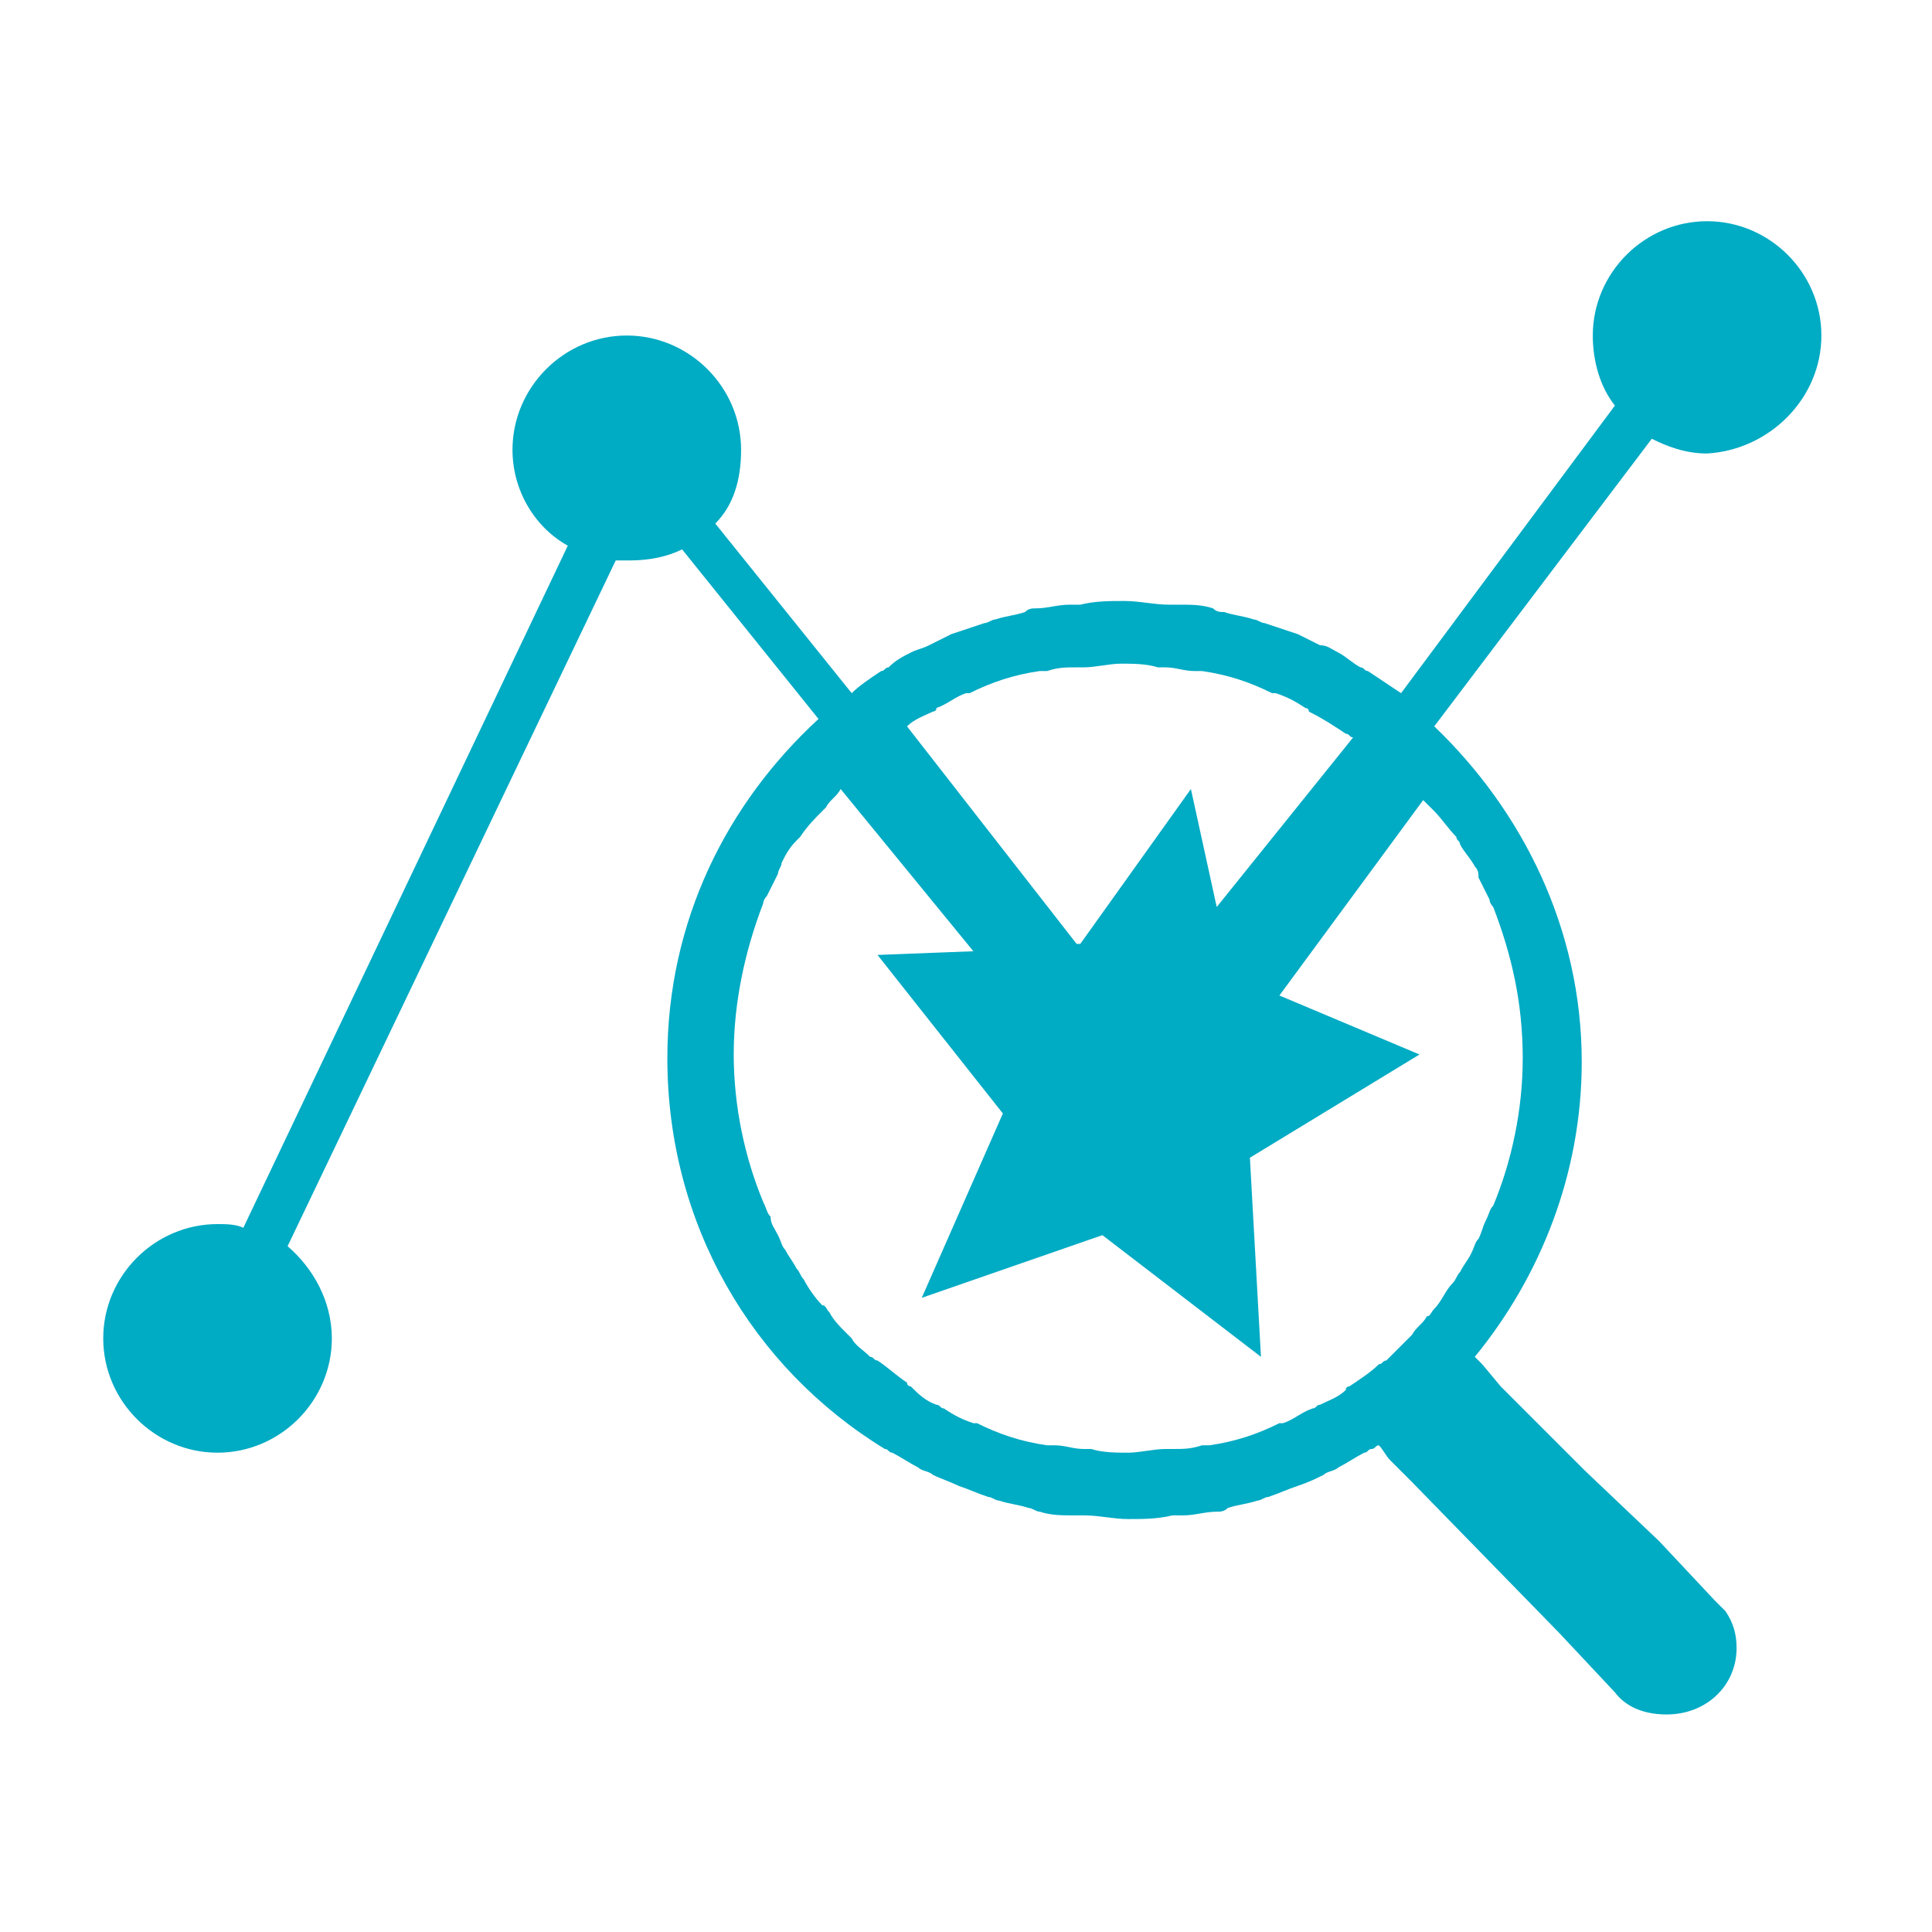
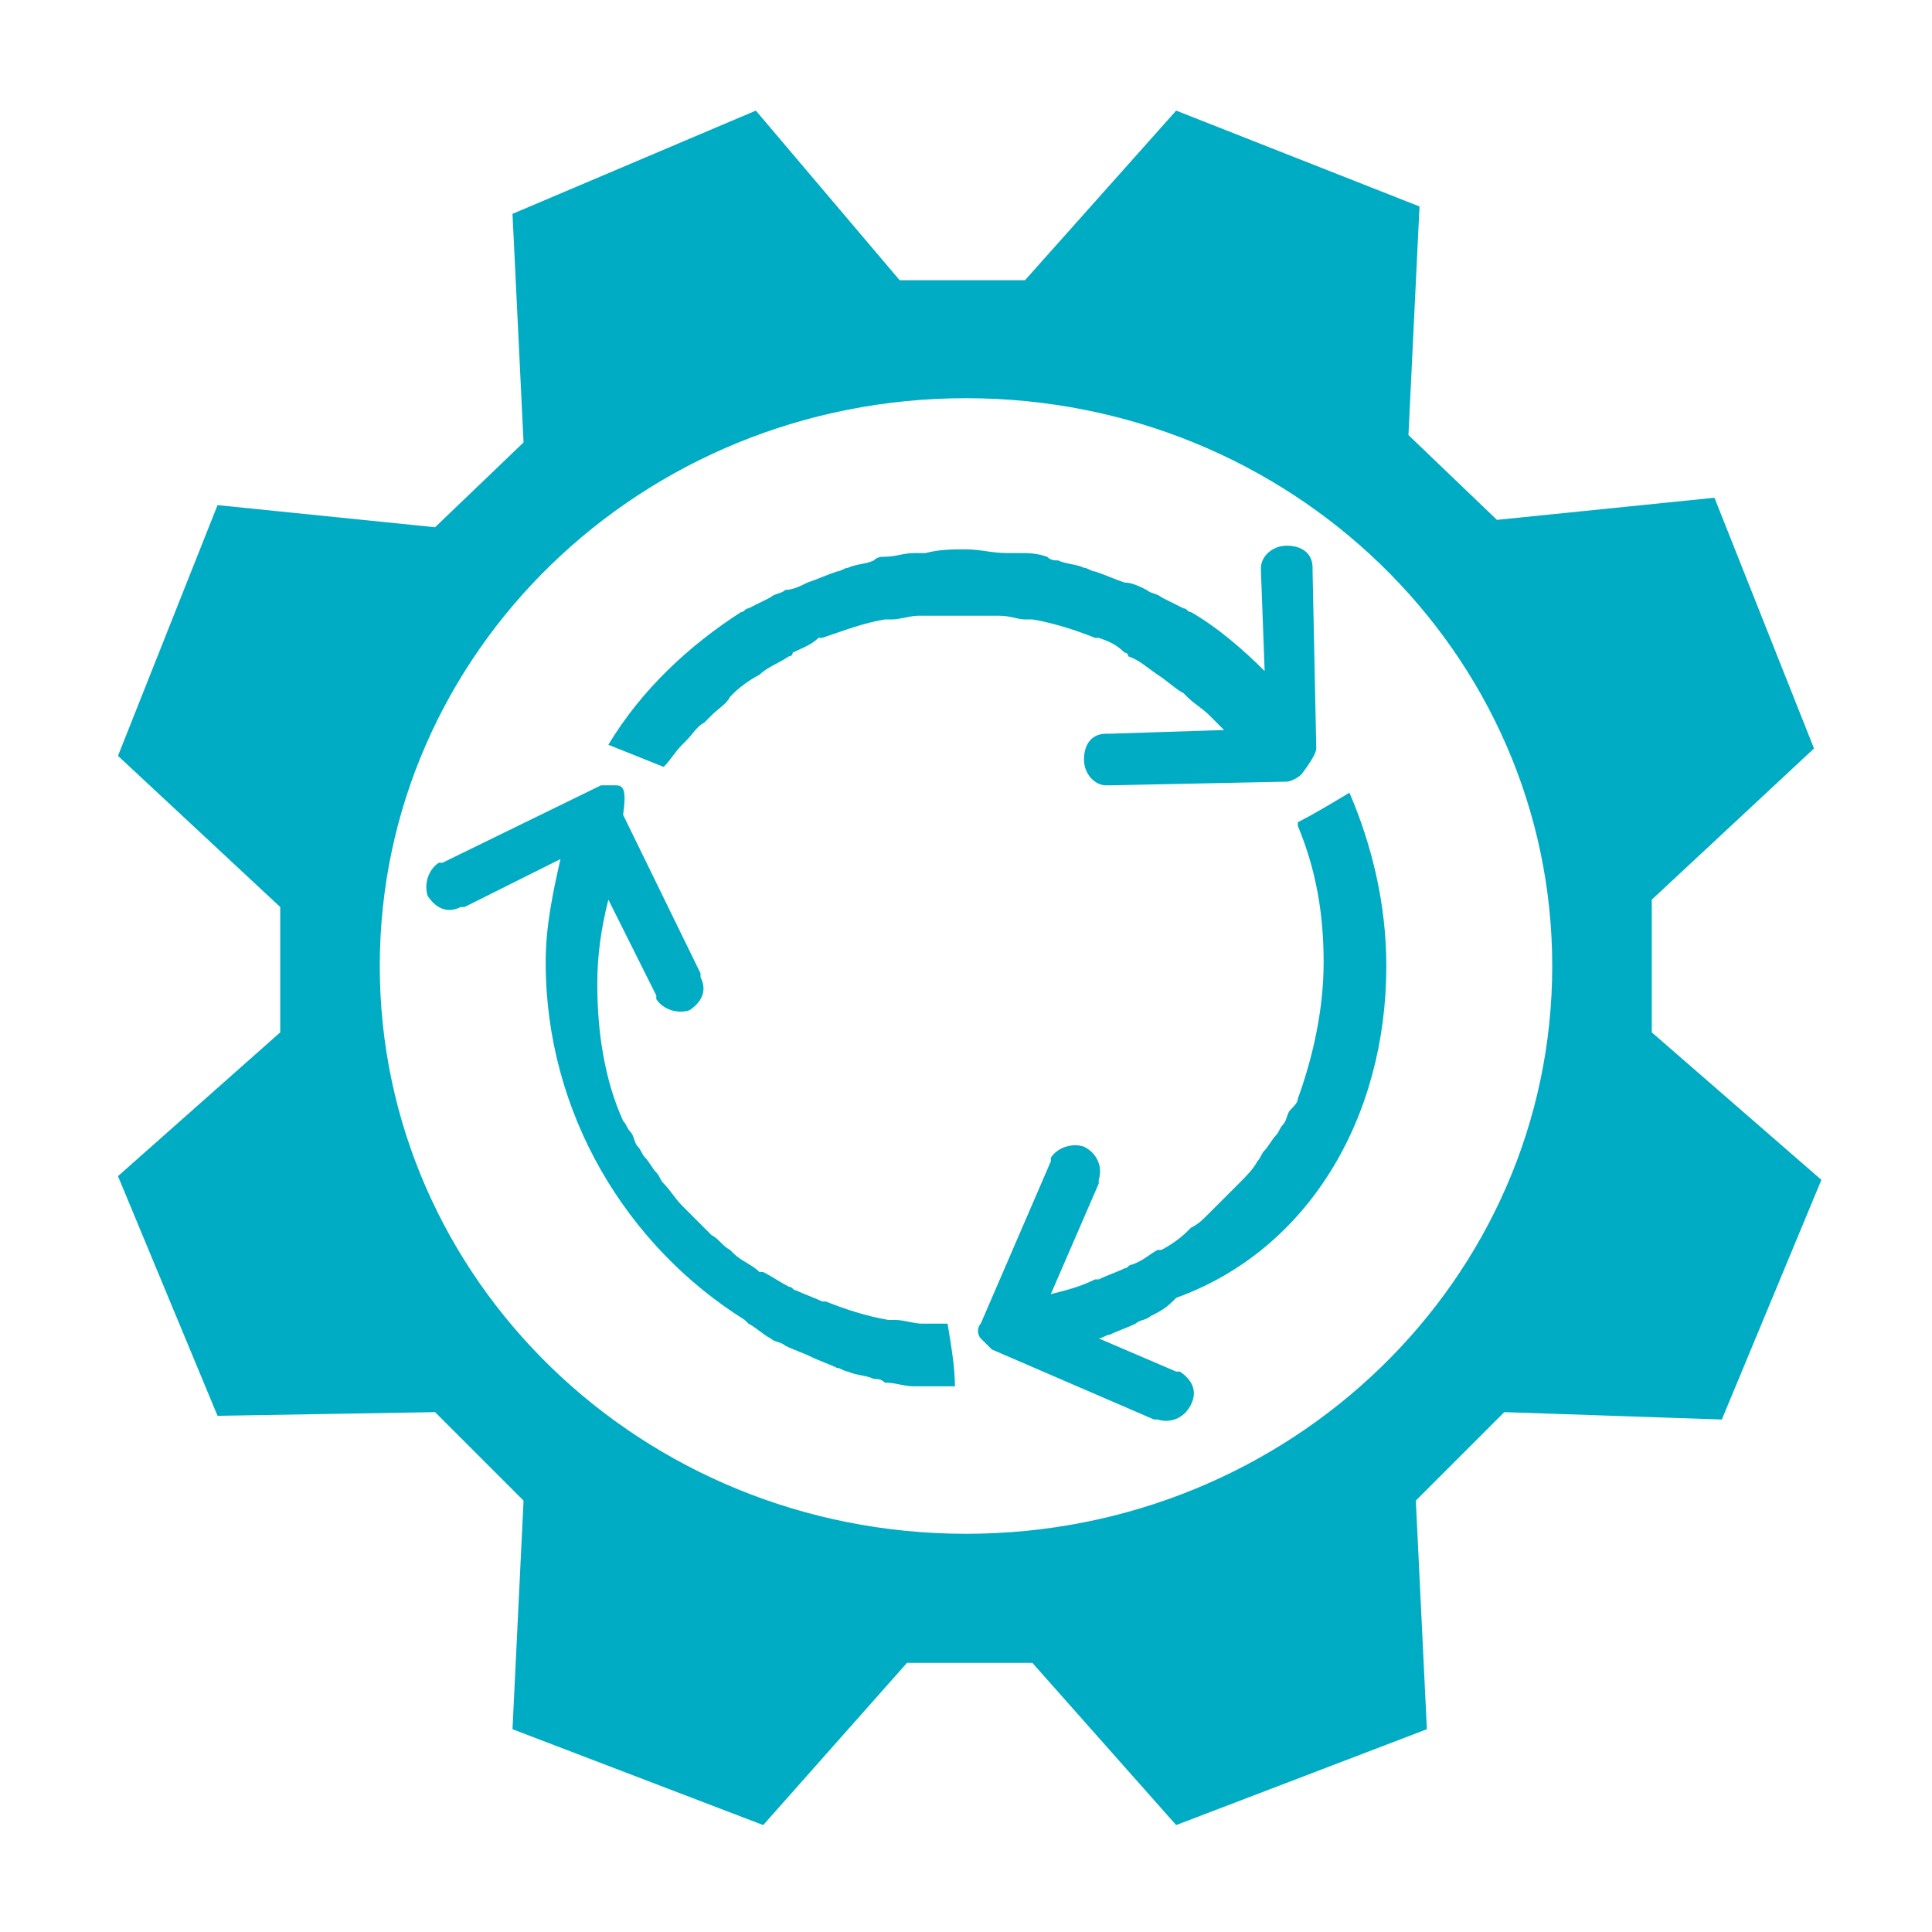
<svg xmlns="http://www.w3.org/2000/svg" version="1.1" id="Ebene_1" x="0px" y="0px" viewBox="0 0 52.4 52.4" style="enable-background:new 0 0 52.4 52.4;" xml:space="preserve">
  <style type="text/css">
- 	.st0{clip-path:url(#SVGID_00000027586204483407899650000010377108771138387623_);fill:#00ABC4;}
+ 	.st0{clip-path:url(#SVGID_00000016062402855807965200000001665156865920341923_);fill:#00ABC4;}
</style>
  <g>
    <defs>
-       <rect id="SVGID_1_" x="2.7" y="6" width="46.7" height="40.4" />
+       <rect id="SVGID_1_" x="3.2" y="3" width="46" height="46.4" />
    </defs>
-     <path style="clip-path:url(#SVGID_00000071518685702418203980000014386106727137874334_);fill:#00ABC4;" d="M36.5,19.9   c0.1,0,0.1,0.1,0.2,0.1L33,24.6l-0.7-3.2l-3,4.2l-0.1,0l-4.6-5.9c0.2-0.2,0.5-0.3,0.7-0.4c0,0,0.1,0,0.1-0.1   c0.3-0.1,0.5-0.3,0.8-0.4c0,0,0.1,0,0.1,0c0.6-0.3,1.2-0.5,1.9-0.6c0.1,0,0.1,0,0.2,0c0.3-0.1,0.5-0.1,0.8-0.1c0.1,0,0.1,0,0.2,0   c0.3,0,0.7-0.1,1-0.1c0.3,0,0.7,0,1,0.1c0.1,0,0.1,0,0.2,0c0.3,0,0.5,0.1,0.8,0.1c0.1,0,0.1,0,0.2,0c0.7,0.1,1.3,0.3,1.9,0.6   c0,0,0.1,0,0.1,0c0.3,0.1,0.5,0.2,0.8,0.4c0,0,0.1,0,0.1,0.1C35.9,19.5,36.2,19.7,36.5,19.9C36.5,19.9,36.5,19.9,36.5,19.9    M21.7,22.7c0.2-0.3,0.4-0.5,0.6-0.7c0,0,0.1-0.1,0.1-0.1c0.1-0.2,0.3-0.3,0.4-0.5l3.6,4.4l-2.6,0.1l3.4,4.3l-2.2,5l4.9-1.7   l4.3,3.3l-0.3-5.4l4.6-2.8l-3.8-1.6l3.9-5.3c0.1,0.1,0.1,0.1,0.2,0.2c0,0,0.1,0.1,0.1,0.1c0.2,0.2,0.4,0.5,0.6,0.7   c0,0.1,0.1,0.1,0.1,0.2c0.1,0.2,0.3,0.4,0.4,0.6c0.1,0.1,0.1,0.2,0.1,0.3c0.1,0.2,0.2,0.4,0.3,0.6c0,0.1,0.1,0.2,0.1,0.2   c0.5,1.3,0.8,2.6,0.8,4.1c0,1.4-0.3,2.8-0.8,4c-0.1,0.1-0.1,0.2-0.2,0.4c-0.1,0.2-0.1,0.3-0.2,0.5c-0.1,0.1-0.1,0.2-0.2,0.4   c-0.1,0.2-0.2,0.3-0.3,0.5c-0.1,0.1-0.1,0.2-0.2,0.3c-0.2,0.2-0.3,0.5-0.5,0.7c-0.1,0.1-0.1,0.2-0.2,0.2c-0.1,0.2-0.3,0.3-0.4,0.5   c-0.1,0.1-0.2,0.2-0.2,0.2c-0.2,0.2-0.3,0.3-0.5,0.5c-0.1,0-0.1,0.1-0.2,0.1c-0.2,0.2-0.5,0.4-0.8,0.6c0,0-0.1,0-0.1,0.1   c-0.2,0.2-0.5,0.3-0.7,0.4c-0.1,0-0.1,0.1-0.2,0.1c-0.3,0.1-0.5,0.3-0.8,0.4c0,0-0.1,0-0.1,0c-0.6,0.3-1.2,0.5-1.9,0.6   c-0.1,0-0.1,0-0.2,0c-0.3,0.1-0.5,0.1-0.8,0.1c-0.1,0-0.1,0-0.2,0c-0.3,0-0.7,0.1-1,0.1c-0.3,0-0.7,0-1-0.1c-0.1,0-0.1,0-0.2,0   c-0.3,0-0.5-0.1-0.8-0.1c-0.1,0-0.1,0-0.2,0c-0.7-0.1-1.3-0.3-1.9-0.6c0,0-0.1,0-0.1,0c-0.3-0.1-0.5-0.2-0.8-0.4   c-0.1,0-0.1-0.1-0.2-0.1c-0.3-0.1-0.5-0.3-0.7-0.5c0,0-0.1,0-0.1-0.1c-0.3-0.2-0.5-0.4-0.8-0.6c-0.1,0-0.1-0.1-0.2-0.1   c-0.2-0.2-0.4-0.3-0.5-0.5c-0.1-0.1-0.2-0.2-0.2-0.2c-0.1-0.1-0.3-0.3-0.4-0.5c-0.1-0.1-0.1-0.2-0.2-0.2c-0.2-0.2-0.4-0.5-0.5-0.7   c-0.1-0.1-0.1-0.2-0.2-0.3c-0.1-0.2-0.2-0.3-0.3-0.5c-0.1-0.1-0.1-0.2-0.2-0.4c-0.1-0.2-0.2-0.3-0.2-0.5c-0.1-0.1-0.1-0.2-0.2-0.4   c-0.5-1.2-0.8-2.6-0.8-4c0-1.4,0.3-2.8,0.8-4.1c0-0.1,0.1-0.2,0.1-0.2c0.1-0.2,0.2-0.4,0.3-0.6c0-0.1,0.1-0.2,0.1-0.3   c0.1-0.2,0.2-0.4,0.4-0.6C21.6,22.8,21.6,22.8,21.7,22.7 M49.4,9.1C49.4,7.4,48,6,46.3,6c-1.7,0-3.1,1.4-3.1,3.1   c0,0.7,0.2,1.4,0.6,1.9L38,18.8c-0.3-0.2-0.6-0.4-0.9-0.6c-0.1,0-0.1-0.1-0.2-0.1c-0.2-0.1-0.4-0.3-0.6-0.4   c-0.2-0.1-0.3-0.2-0.5-0.2c-0.2-0.1-0.4-0.2-0.6-0.3c-0.3-0.1-0.6-0.2-0.9-0.3c-0.1,0-0.2-0.1-0.3-0.1c-0.3-0.1-0.5-0.1-0.8-0.2   c-0.1,0-0.2,0-0.3-0.1c-0.3-0.1-0.6-0.1-0.9-0.1c-0.1,0-0.2,0-0.3,0c-0.4,0-0.8-0.1-1.2-0.1c0,0,0,0,0,0c0,0,0,0,0,0   c-0.4,0-0.8,0-1.2,0.1c-0.1,0-0.2,0-0.3,0c-0.3,0-0.6,0.1-0.9,0.1c-0.1,0-0.2,0-0.3,0.1c-0.3,0.1-0.5,0.1-0.8,0.2   c-0.1,0-0.2,0.1-0.3,0.1c-0.3,0.1-0.6,0.2-0.9,0.3c-0.2,0.1-0.4,0.2-0.6,0.3c-0.2,0.1-0.3,0.1-0.5,0.2c-0.2,0.1-0.4,0.2-0.6,0.4   c-0.1,0-0.1,0.1-0.2,0.1c-0.3,0.2-0.6,0.4-0.8,0.6l-3.7-4.6c0.5-0.5,0.7-1.2,0.7-2c0-1.7-1.4-3.1-3.1-3.1c-1.7,0-3.1,1.4-3.1,3.1   c0,1.1,0.6,2.1,1.5,2.6L6.6,33.3c-0.2-0.1-0.5-0.1-0.7-0.1c-1.7,0-3.1,1.4-3.1,3.1c0,1.7,1.4,3.1,3.1,3.1c1.7,0,3.1-1.4,3.1-3.1   c0-1-0.5-1.9-1.2-2.5l8.9-18.6c0.1,0,0.3,0,0.4,0c0.5,0,1-0.1,1.4-0.3l3.7,4.6c-2.5,2.3-4.1,5.5-4.1,9.2c0,4.5,2.3,8.4,5.9,10.6   c0.1,0,0.1,0.1,0.2,0.1c0.2,0.1,0.5,0.3,0.7,0.4c0.1,0.1,0.3,0.1,0.4,0.2c0.2,0.1,0.5,0.2,0.7,0.3c0.3,0.1,0.5,0.2,0.8,0.3   c0.1,0,0.2,0.1,0.3,0.1c0.3,0.1,0.5,0.1,0.8,0.2c0.1,0,0.2,0.1,0.3,0.1c0.3,0.1,0.6,0.1,0.9,0.1c0.1,0,0.2,0,0.3,0   c0.4,0,0.8,0.1,1.2,0.1c0,0,0,0,0,0c0,0,0,0,0,0c0.4,0,0.8,0,1.2-0.1c0.1,0,0.2,0,0.3,0c0.3,0,0.6-0.1,0.9-0.1c0.1,0,0.2,0,0.3-0.1   c0.3-0.1,0.5-0.1,0.8-0.2c0.1,0,0.2-0.1,0.3-0.1c0.3-0.1,0.5-0.2,0.8-0.3c0.3-0.1,0.5-0.2,0.7-0.3c0.1-0.1,0.3-0.1,0.4-0.2   c0.2-0.1,0.5-0.3,0.7-0.4c0.1,0,0.1-0.1,0.2-0.1c0.1,0,0.1-0.1,0.2-0.1c0.1,0.1,0.2,0.3,0.3,0.4l0.6,0.6l4,4.1l1.5,1.6   c0.3,0.4,0.8,0.6,1.4,0.6c1.1,0,1.9-0.8,1.9-1.8c0-0.4-0.1-0.7-0.3-1v0l-0.1-0.1c-0.1-0.1-0.1-0.1-0.2-0.2l-1.5-1.6h0L43,39.9   l-2.3-2.3l0,0L40.2,37c-0.1-0.1-0.1-0.1-0.2-0.2l0,0c1.8-2.2,2.9-5,2.9-8c0-3.6-1.6-6.8-4-9.1l5.9-7.8c0.4,0.2,0.9,0.4,1.5,0.4   C48,12.2,49.4,10.8,49.4,9.1" />
+     <path style="clip-path:url(#SVGID_00000027585516638366962060000008259215130973814658_);fill:#00ABC4;" d="M16.7,21.3   c-0.1,0-0.3,0-0.4,0h0l0,0c0,0,0,0,0,0L12,23.4l-0.1,0c-0.3,0.2-0.4,0.6-0.3,0.9c0.2,0.3,0.5,0.5,0.9,0.3l0.1,0l2.6-1.3   c-0.2,0.9-0.4,1.8-0.4,2.8c0,4.1,2.2,7.7,5.4,9.7c0,0,0.1,0.1,0.1,0.1c0.2,0.1,0.4,0.3,0.6,0.4c0.1,0.1,0.3,0.1,0.4,0.2   c0.2,0.1,0.5,0.2,0.7,0.3c0.2,0.1,0.5,0.2,0.7,0.3c0.1,0,0.2,0.1,0.3,0.1c0.2,0.1,0.5,0.1,0.7,0.2c0.1,0,0.2,0,0.3,0.1   c0.3,0,0.5,0.1,0.8,0.1c0.1,0,0.2,0,0.3,0c0.3,0,0.5,0,0.8,0c0-0.5-0.1-1.1-0.2-1.7c-0.2,0-0.3,0-0.5,0c-0.1,0-0.1,0-0.2,0   c-0.2,0-0.5-0.1-0.7-0.1c-0.1,0-0.1,0-0.2,0c-0.6-0.1-1.2-0.3-1.7-0.5c0,0-0.1,0-0.1,0c-0.2-0.1-0.5-0.2-0.7-0.3   c-0.1,0-0.1-0.1-0.2-0.1c-0.2-0.1-0.5-0.3-0.7-0.4c0,0,0,0-0.1,0c-0.2-0.2-0.5-0.3-0.7-0.5c0,0-0.1-0.1-0.1-0.1   c-0.2-0.1-0.3-0.3-0.5-0.4c-0.1-0.1-0.1-0.1-0.2-0.2c-0.1-0.1-0.3-0.3-0.4-0.4c-0.1-0.1-0.1-0.1-0.2-0.2c-0.2-0.2-0.3-0.4-0.5-0.6   c-0.1-0.1-0.1-0.2-0.2-0.3c-0.1-0.1-0.2-0.3-0.3-0.4c-0.1-0.1-0.1-0.2-0.2-0.3c-0.1-0.1-0.1-0.3-0.2-0.4c-0.1-0.1-0.1-0.2-0.2-0.3   c-0.5-1.1-0.7-2.4-0.7-3.7c0-0.8,0.1-1.5,0.3-2.3l1.3,2.6l0,0.1c0.2,0.3,0.6,0.4,0.9,0.3c0.3-0.2,0.5-0.5,0.3-0.9l0-0.1l-2.1-4.3   l0,0C17,21.4,16.9,21.3,16.7,21.3 M35.7,20.3L35.7,20.3L35.7,20.3C35.7,20.3,35.7,20.3,35.7,20.3l-0.1-4.8l0-0.1   c0-0.4-0.3-0.6-0.7-0.6c-0.4,0-0.7,0.3-0.7,0.6l0,0.1l0.1,2.7c-0.6-0.6-1.3-1.2-2-1.6c-0.1,0-0.1-0.1-0.2-0.1   c-0.2-0.1-0.4-0.2-0.6-0.3c-0.1-0.1-0.3-0.1-0.4-0.2c-0.2-0.1-0.4-0.2-0.6-0.2c-0.3-0.1-0.5-0.2-0.8-0.3c-0.1,0-0.2-0.1-0.3-0.1   c-0.2-0.1-0.5-0.1-0.7-0.2c-0.1,0-0.2,0-0.3-0.1c-0.3-0.1-0.5-0.1-0.8-0.1c-0.1,0-0.2,0-0.3,0c-0.4,0-0.7-0.1-1.1-0.1c0,0,0,0,0,0   c0,0,0,0,0,0c-0.4,0-0.7,0-1.1,0.1c-0.1,0-0.2,0-0.3,0c-0.3,0-0.5,0.1-0.8,0.1c-0.1,0-0.2,0-0.3,0.1c-0.2,0.1-0.5,0.1-0.7,0.2   c-0.1,0-0.2,0.1-0.3,0.1c-0.3,0.1-0.5,0.2-0.8,0.3c-0.2,0.1-0.4,0.2-0.6,0.2c-0.1,0.1-0.3,0.1-0.4,0.2c-0.2,0.1-0.4,0.2-0.6,0.3   c-0.1,0-0.1,0.1-0.2,0.1c-1.4,0.9-2.7,2.1-3.6,3.6l1.5,0.6c0.2-0.2,0.3-0.4,0.5-0.6c0,0,0.1-0.1,0.1-0.1c0.2-0.2,0.3-0.4,0.5-0.5   c0.1-0.1,0.1-0.1,0.2-0.2c0.2-0.2,0.4-0.3,0.5-0.5c0,0,0.1-0.1,0.1-0.1c0.2-0.2,0.5-0.4,0.7-0.5c0,0,0,0,0,0   c0.2-0.2,0.5-0.3,0.8-0.5c0,0,0.1,0,0.1-0.1c0.2-0.1,0.5-0.2,0.7-0.4c0,0,0.1,0,0.1,0c0.6-0.2,1.1-0.4,1.7-0.5c0.1,0,0.1,0,0.2,0   c0.2,0,0.5-0.1,0.7-0.1c0.1,0,0.1,0,0.2,0c0.3,0,0.6,0,0.9,0c0.3,0,0.6,0,0.9,0c0.1,0,0.1,0,0.2,0c0.3,0,0.5,0.1,0.7,0.1   c0.1,0,0.1,0,0.2,0c0.6,0.1,1.2,0.3,1.7,0.5c0,0,0.1,0,0.1,0c0.3,0.1,0.5,0.2,0.7,0.4c0,0,0.1,0,0.1,0.1c0.3,0.1,0.5,0.3,0.8,0.5   c0,0,0,0,0,0c0.3,0.2,0.5,0.4,0.7,0.5c0,0,0.1,0.1,0.1,0.1c0.2,0.2,0.4,0.3,0.6,0.5c0.1,0.1,0.1,0.1,0.2,0.2   c0.1,0.1,0.1,0.1,0.2,0.2l-3.1,0.1l-0.1,0c-0.4,0-0.6,0.3-0.6,0.7c0,0.4,0.3,0.7,0.6,0.7l0.1,0l4.8-0.1v0c0.1,0,0.3-0.1,0.4-0.2   C35.6,20.6,35.7,20.4,35.7,20.3 M37.6,26.2c0-1.7-0.4-3.3-1-4.7c-0.5,0.3-1,0.6-1.4,0.8c0,0,0,0.1,0,0.1c0.5,1.2,0.7,2.4,0.7,3.7   c0,1.3-0.3,2.6-0.7,3.7c0,0.1-0.1,0.2-0.2,0.3c-0.1,0.1-0.1,0.3-0.2,0.4c-0.1,0.1-0.1,0.2-0.2,0.3c-0.1,0.1-0.2,0.3-0.3,0.4   c-0.1,0.1-0.1,0.2-0.2,0.3c-0.1,0.2-0.3,0.4-0.5,0.6c-0.1,0.1-0.1,0.1-0.2,0.2c-0.1,0.1-0.3,0.3-0.4,0.4c-0.1,0.1-0.1,0.1-0.2,0.2   c-0.2,0.2-0.3,0.3-0.5,0.4c0,0-0.1,0.1-0.1,0.1c-0.2,0.2-0.5,0.4-0.7,0.5c0,0,0,0-0.1,0c-0.2,0.1-0.4,0.3-0.7,0.4   c-0.1,0-0.1,0.1-0.2,0.1c-0.2,0.1-0.5,0.2-0.7,0.3c0,0-0.1,0-0.1,0c-0.4,0.2-0.8,0.3-1.2,0.4l1.3-3l0-0.1c0.1-0.3,0-0.7-0.4-0.9   c-0.3-0.1-0.7,0-0.9,0.3l0,0.1l-1.9,4.4l0,0c-0.1,0.1-0.1,0.3,0,0.4c0.1,0.1,0.2,0.2,0.3,0.3l0,0c0,0,0,0,0,0l4.4,1.9l0.1,0   c0.3,0.1,0.7,0,0.9-0.4s0-0.7-0.3-0.9l-0.1,0l-2.1-0.9c0.1,0,0.2-0.1,0.3-0.1c0.2-0.1,0.5-0.2,0.7-0.3c0.1-0.1,0.3-0.1,0.4-0.2   c0.2-0.1,0.4-0.2,0.6-0.4c0,0,0.1-0.1,0.1-0.1C35.5,33.9,37.6,30.3,37.6,26.2 M42.1,26.2c0,8.5-7.1,15.4-15.9,15.4   c-8.8,0-15.9-6.9-15.9-15.4c0-8.5,7.1-15.4,15.9-15.4C35,10.8,42.1,17.7,42.1,26.2 M44.8,24.4l4.4-4.1l-2.7-6.8l-5.9,0.6l-2.4-2.3   l0.3-6.2L31.9,3l-4.1,4.6l-1.7,0l-1.7,0L20.5,3l-6.6,2.8l0.3,6.2l-2.4,2.3l-5.9-0.6l-2.7,6.8l4.4,4.1V28l-4.4,3.9l2.7,6.5l5.9-0.1   l2.4,2.4l-0.3,6.2l6.8,2.6l3.9-4.4h1.7h1.7l3.9,4.4l6.8-2.6l-0.3-6.2l2.4-2.4l5.9,0.2l2.7-6.5L44.8,28V24.4z" />
  </g>
</svg>
